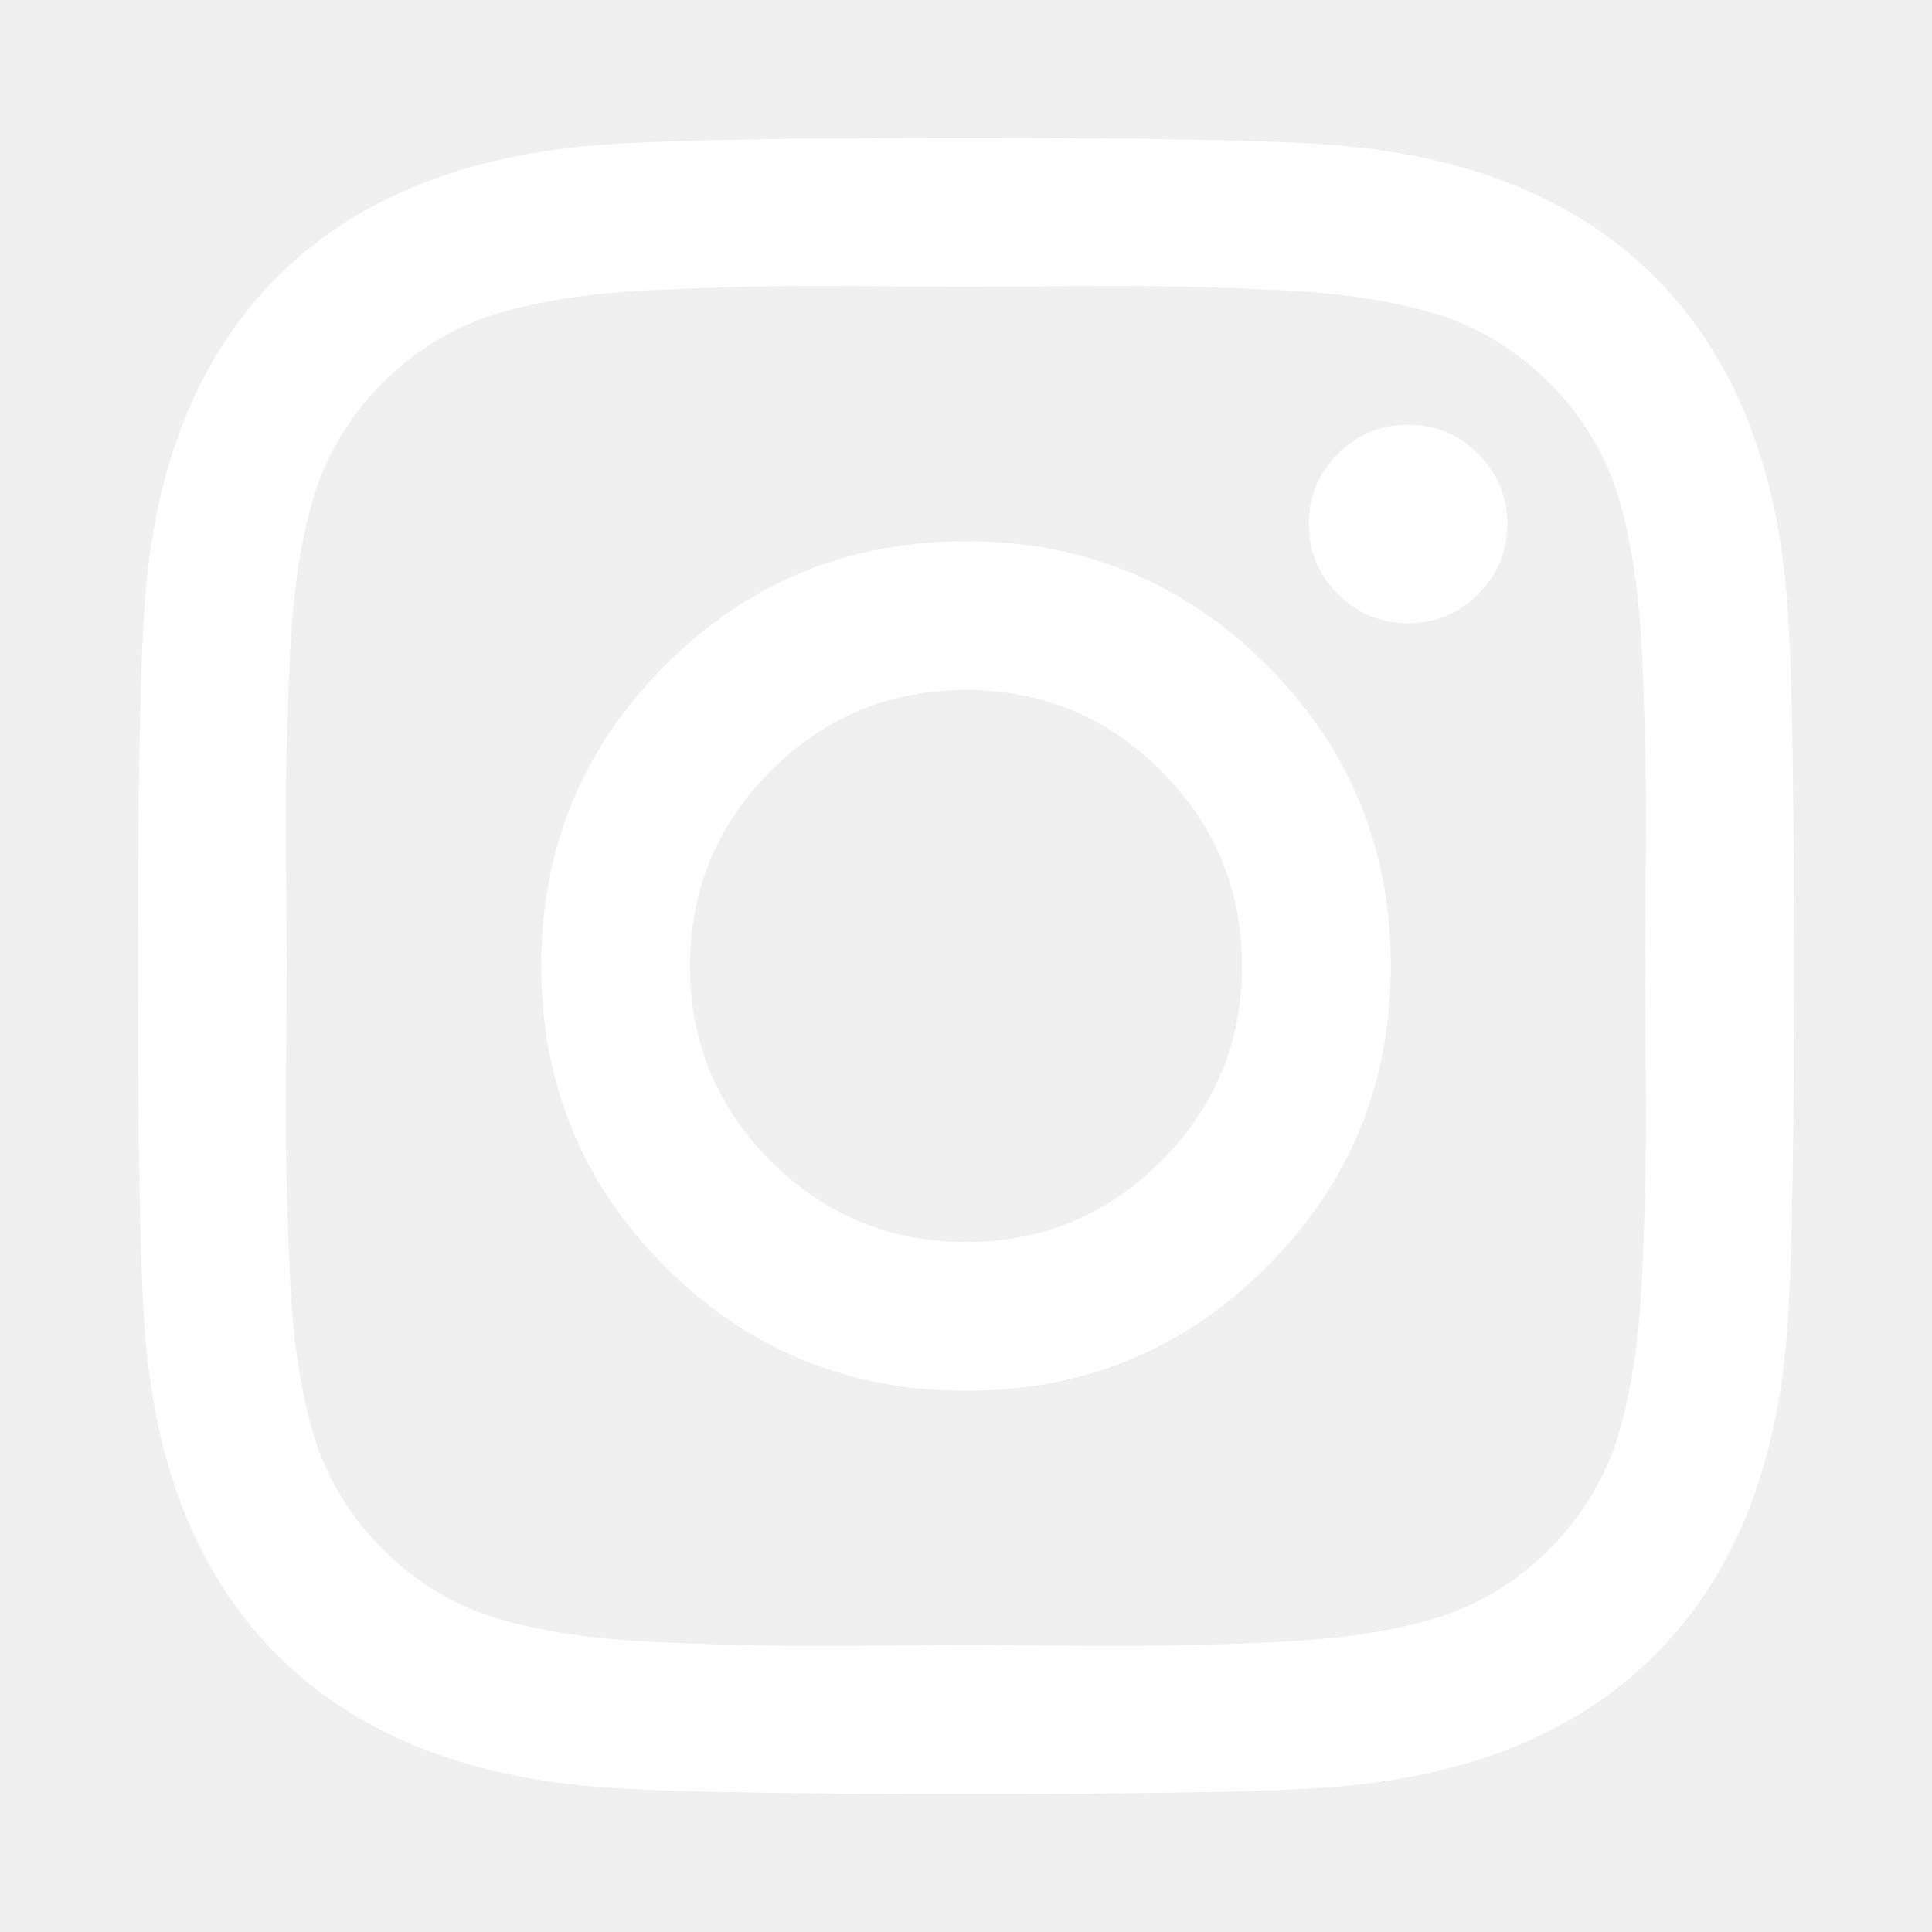
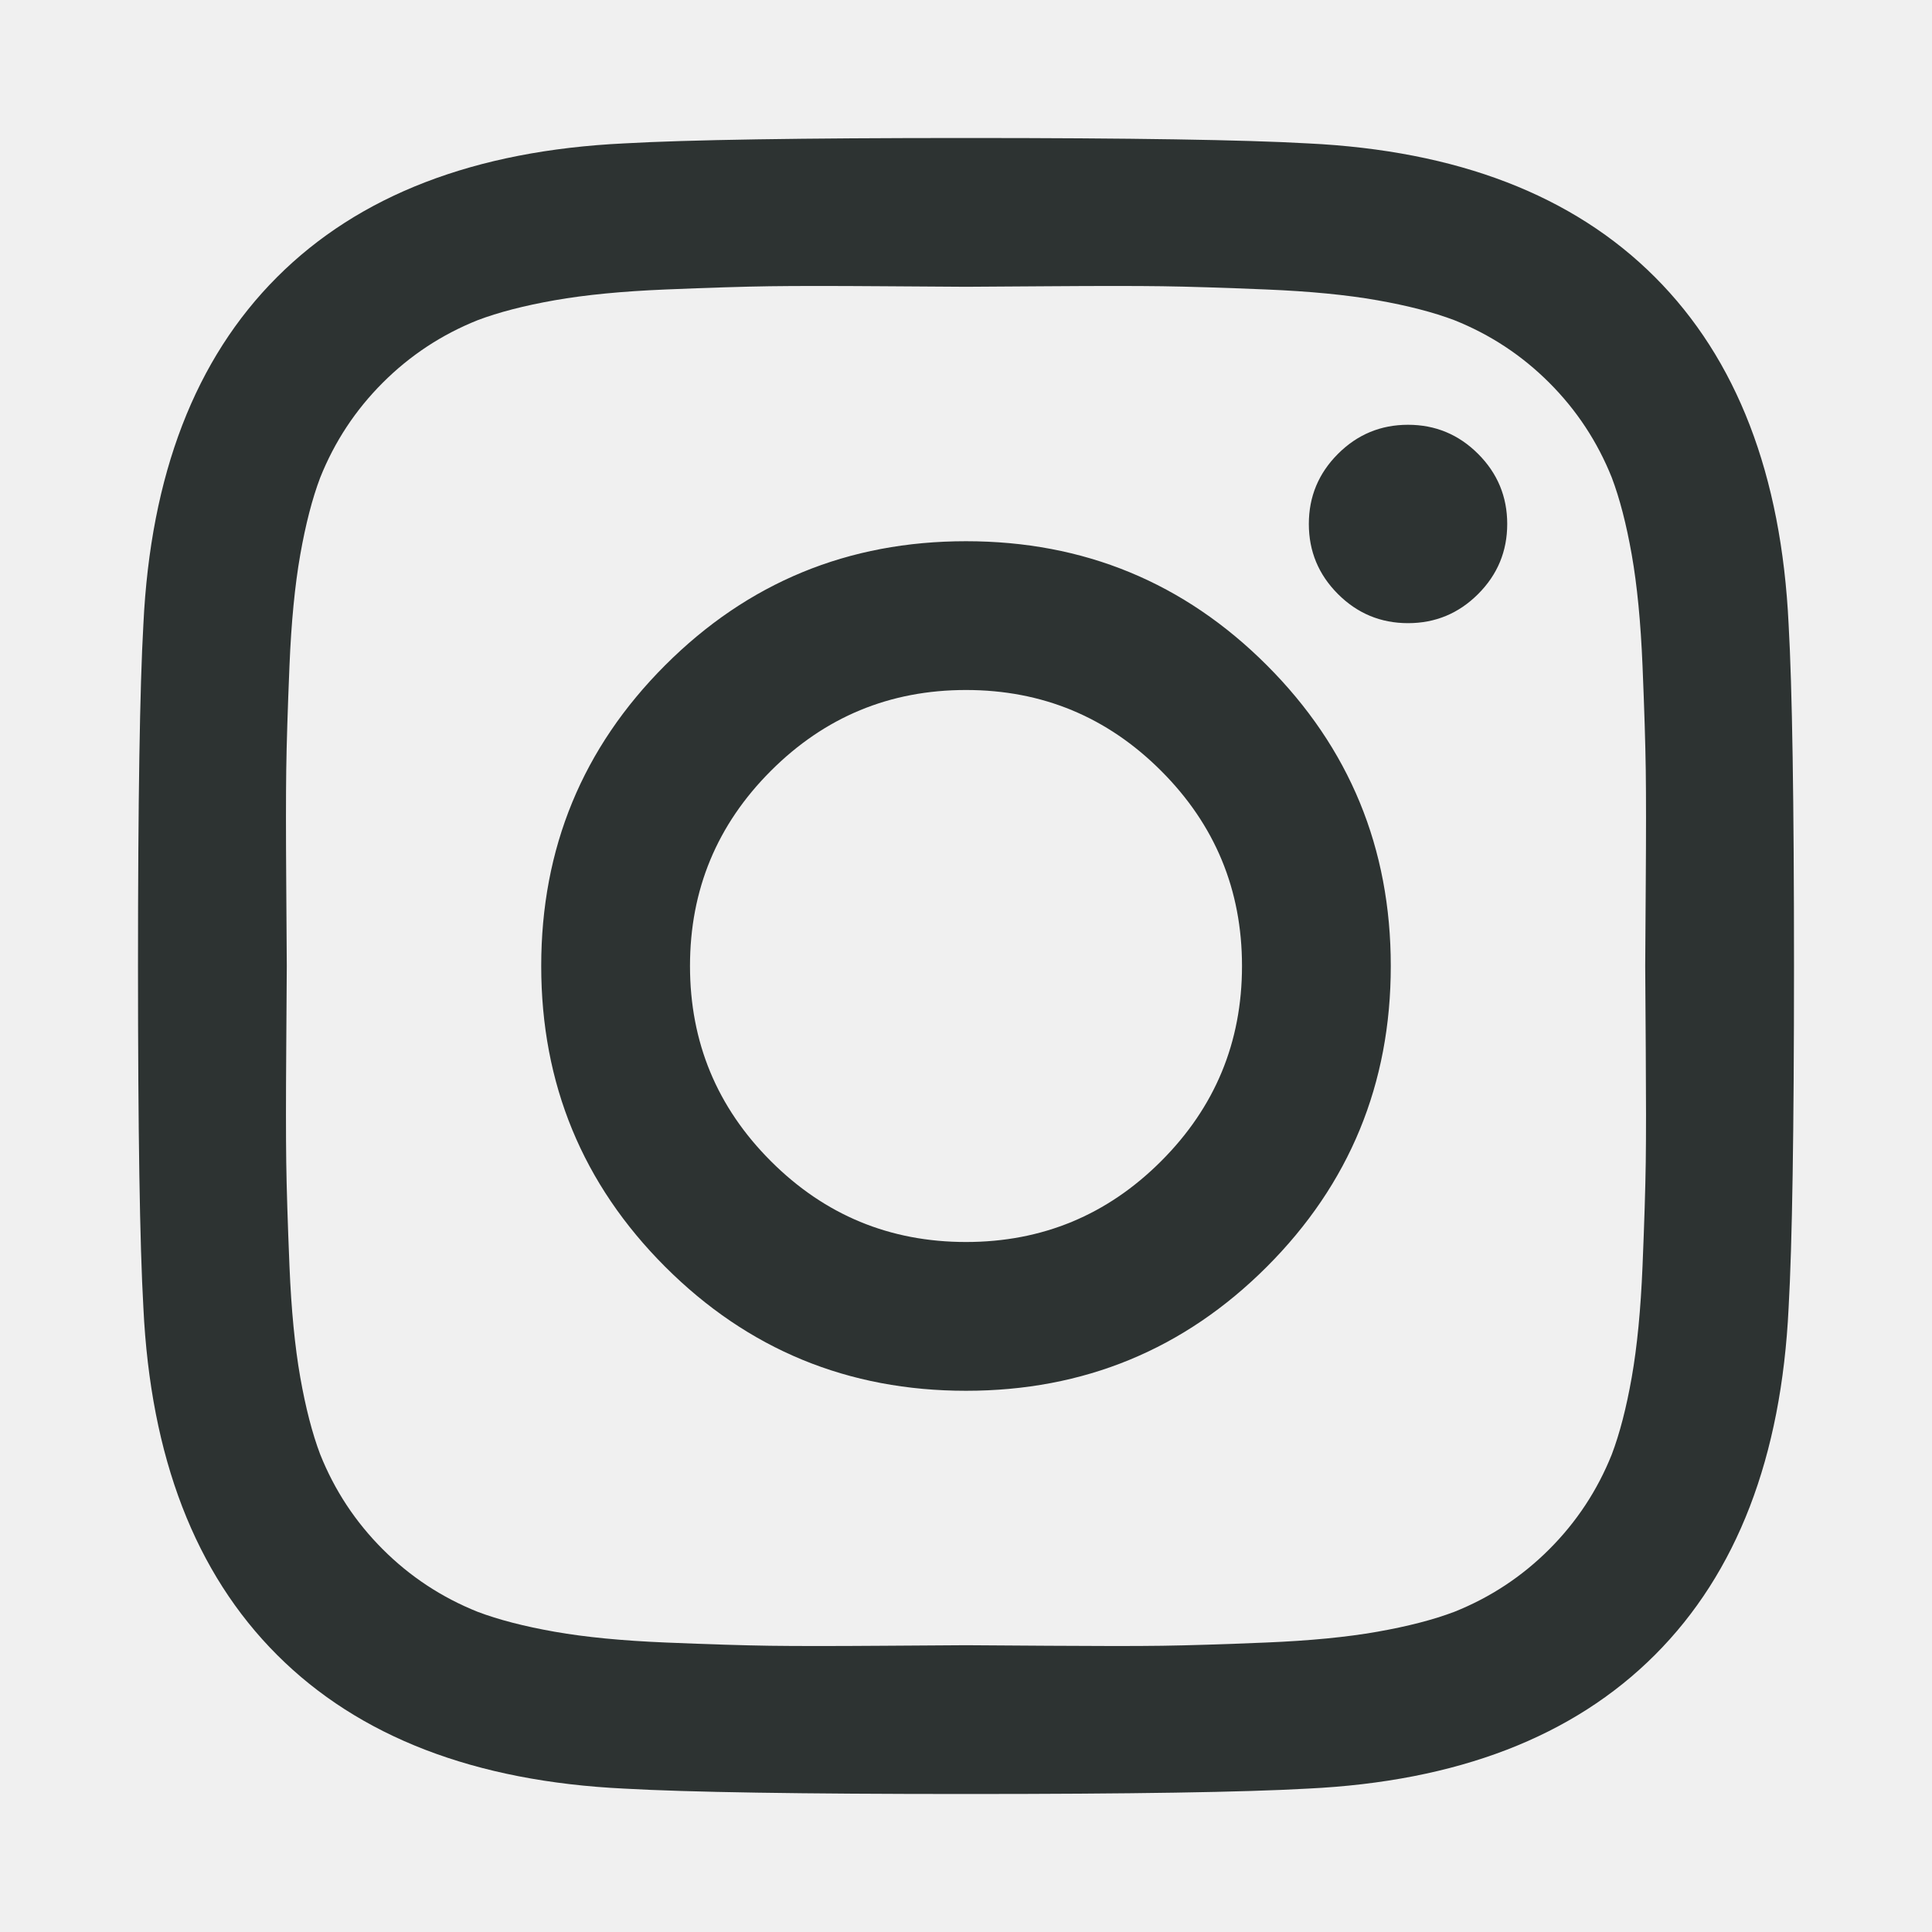
<svg xmlns="http://www.w3.org/2000/svg" width="1792" height="1792" viewBox="0 0 1792 1792">
-   <path d="M1152 896q0-106-75-181t-181-75-181 75-75 181 75 181 181 75 181-75 75-181zm138 0q0 164-115 279t-279 115-279-115-115-279 115-279 279-115 279 115 115 279zm108-410q0 38-27 65t-65 27-65-27-27-65 27-65 65-27 65 27 27 65zm-502-220q-7 0-76.5-.5t-105.5 0-96.5 3-103 10-71.5 18.5q-50 20-88 58t-58 88q-11 29-18.5 71.5t-10 103-3 96.5 0 105.5.5 76.5-.5 76.5 0 105.5 3 96.5 10 103 18.5 71.5q20 50 58 88t88 58q29 11 71.5 18.5t103 10 96.5 3 105.5 0 76.5-.5 76.5.5 105.5 0 96.5-3 103-10 71.5-18.5q50-20 88-58t58-88q11-29 18.5-71.5t10-103 3-96.5 0-105.5-.5-76.5.5-76.5 0-105.5-3-96.5-10-103-18.5-71.5q-20-50-58-88t-88-58q-29-11-71.5-18.5t-103-10-96.5-3-105.5 0-76.5.5zm768 630q0 229-5 317-10 208-124 322t-322 124q-88 5-317 5t-317-5q-208-10-322-124t-124-322q-5-88-5-317t5-317q10-208 124-322t322-124q88-5 317-5t317 5q208 10 322 124t124 322q5 88 5 317z" fill="#fff" />
+   <path d="M1152 896q0-106-75-181t-181-75-181 75-75 181 75 181 181 75 181-75 75-181zm138 0q0 164-115 279t-279 115-279-115-115-279 115-279 279-115 279 115 115 279zm108-410q0 38-27 65t-65 27-65-27-27-65 27-65 65-27 65 27 27 65zm-502-220q-7 0-76.5-.5t-105.5 0-96.5 3-103 10-71.5 18.5q-50 20-88 58t-58 88q-11 29-18.5 71.5t-10 103-3 96.5 0 105.5.5 76.5-.5 76.5 0 105.5 3 96.5 10 103 18.5 71.5q20 50 58 88t88 58q29 11 71.5 18.5t103 10 96.5 3 105.5 0 76.5-.5 76.5.5 105.5 0 96.5-3 103-10 71.5-18.5q50-20 88-58t58-88q11-29 18.5-71.5t10-103 3-96.5 0-105.5-.5-76.5.5-76.5 0-105.5-3-96.5-10-103-18.5-71.5q-20-50-58-88t-88-58q-29-11-71.5-18.5t-103-10-96.5-3-105.5 0-76.5.5zm768 630q0 229-5 317-10 208-124 322t-322 124q-88 5-317 5t-317-5q-208-10-322-124t-124-322q-5-88-5-317t5-317q10-208 124-322t322-124q88-5 317-5t317 5q208 10 322 124t124 322q5 88 5 317z" fill="#2d3332" />
</svg>
